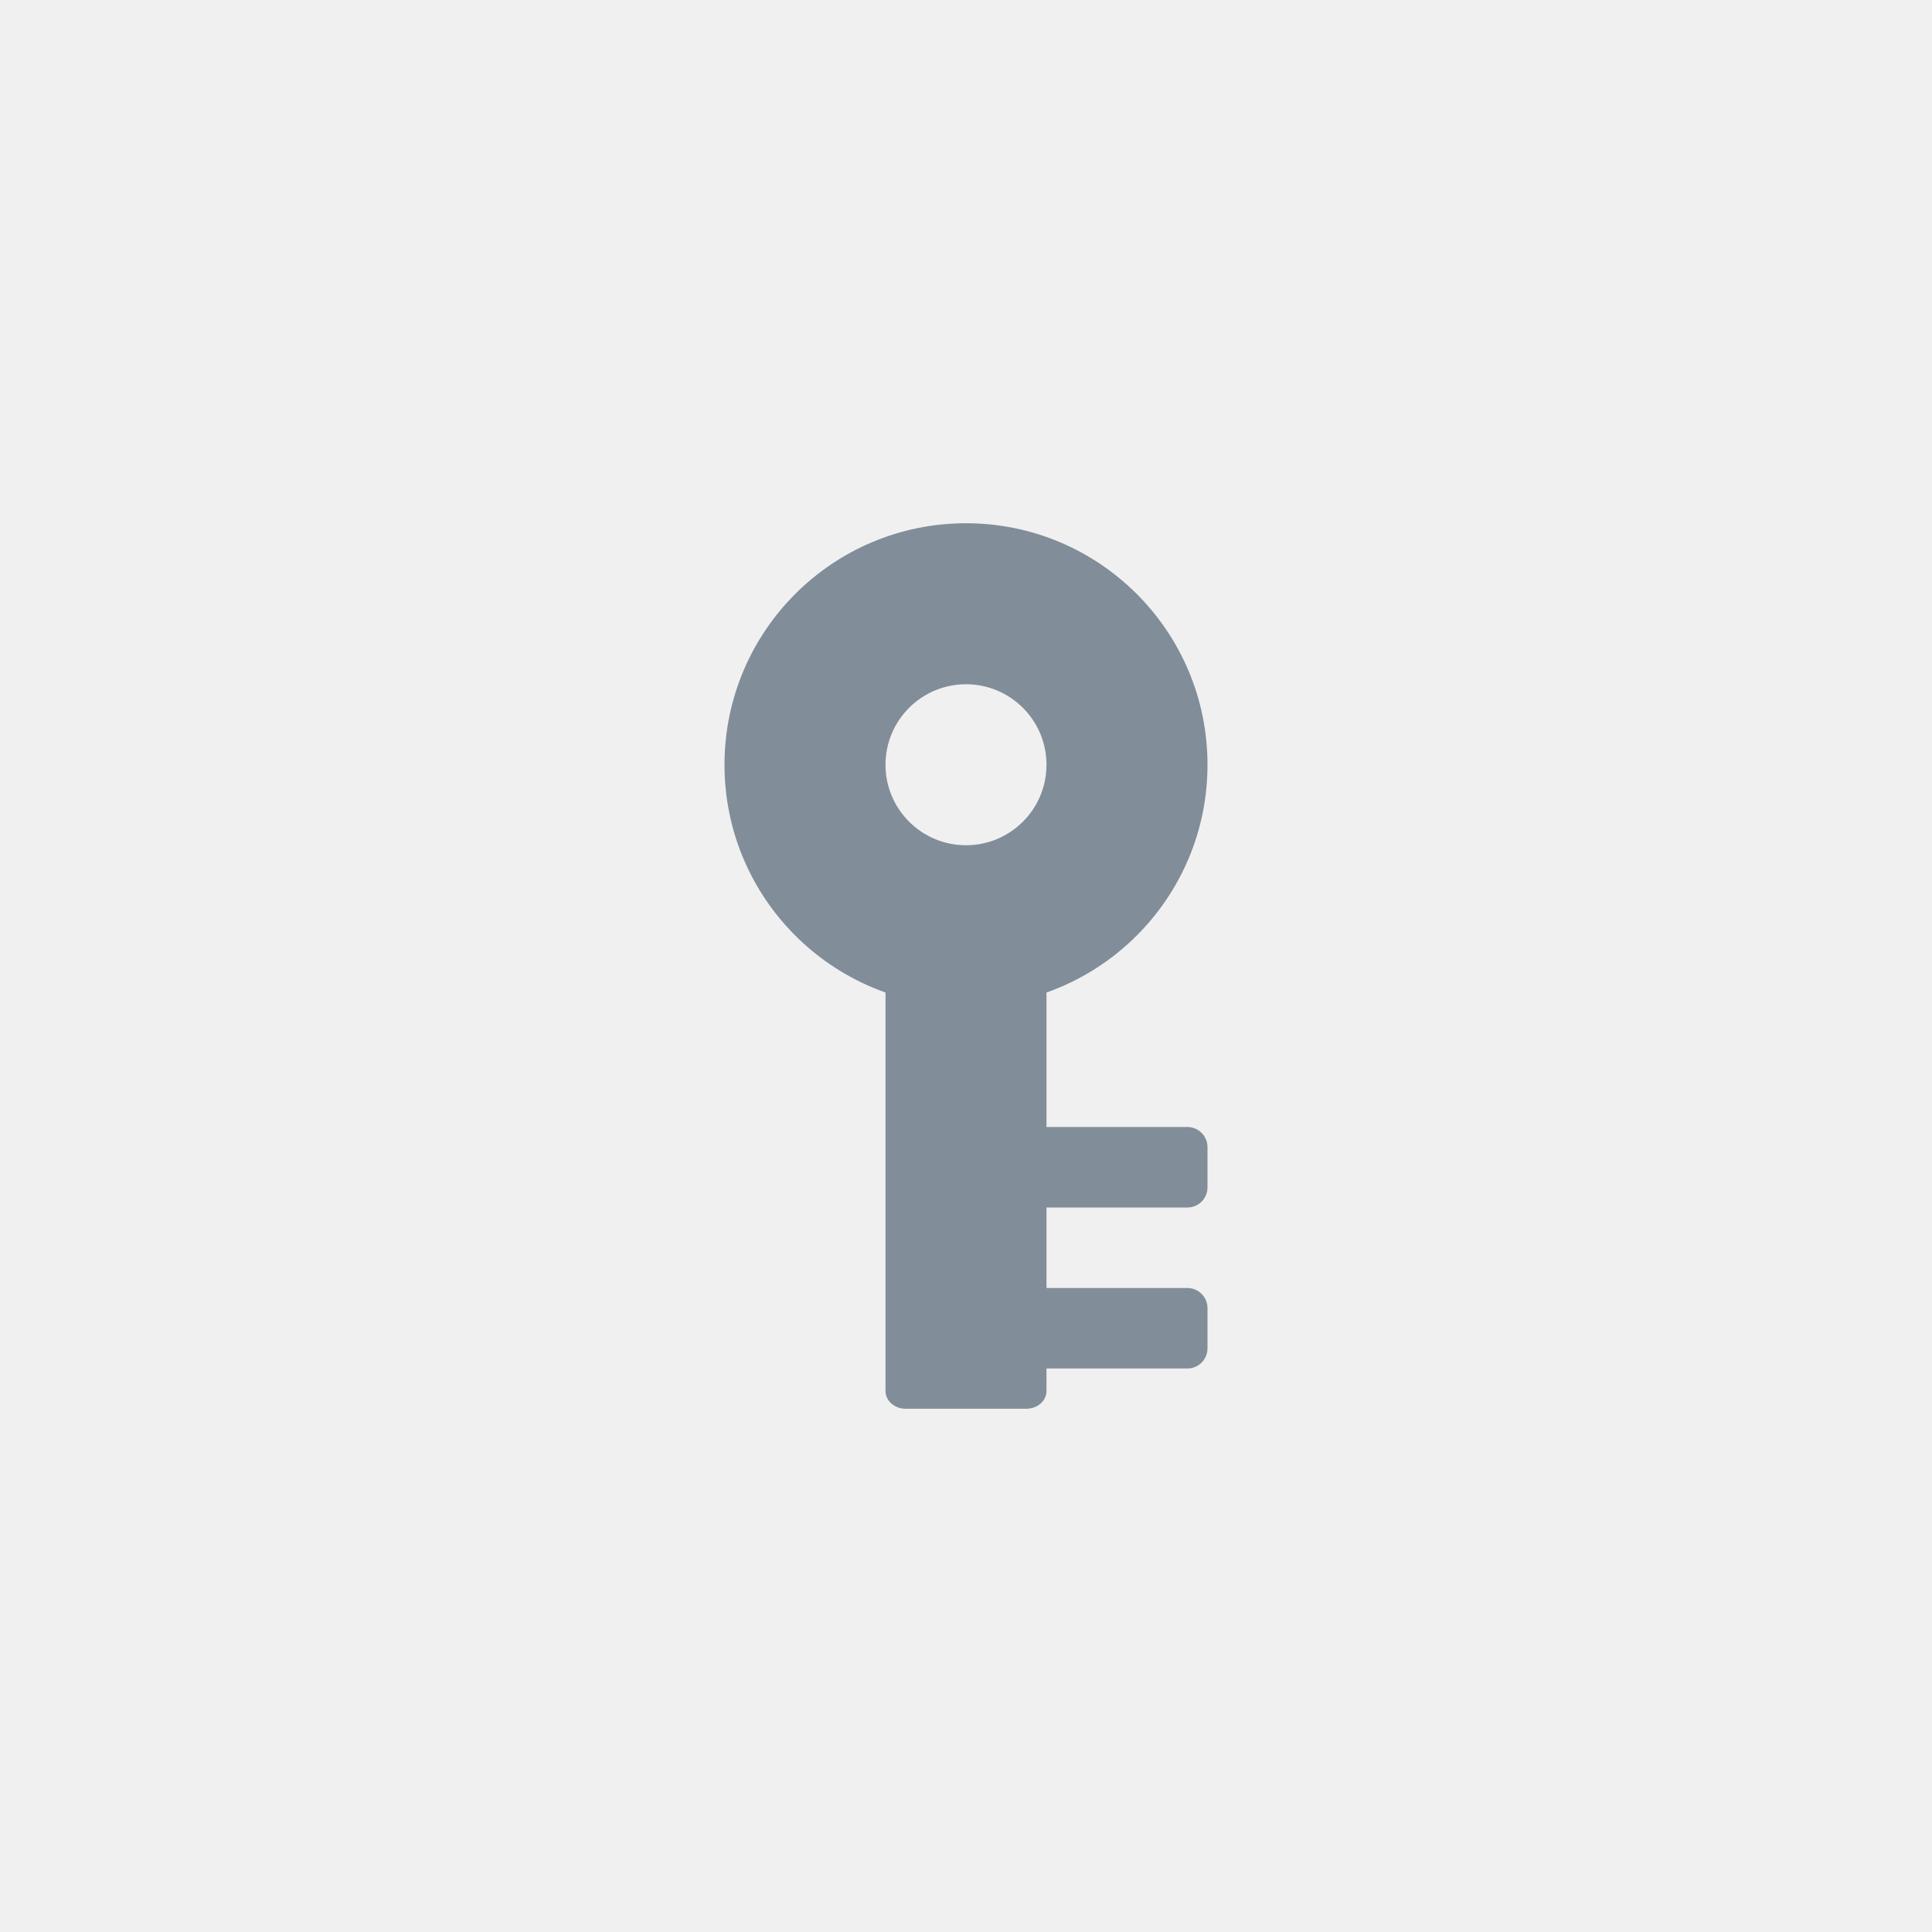
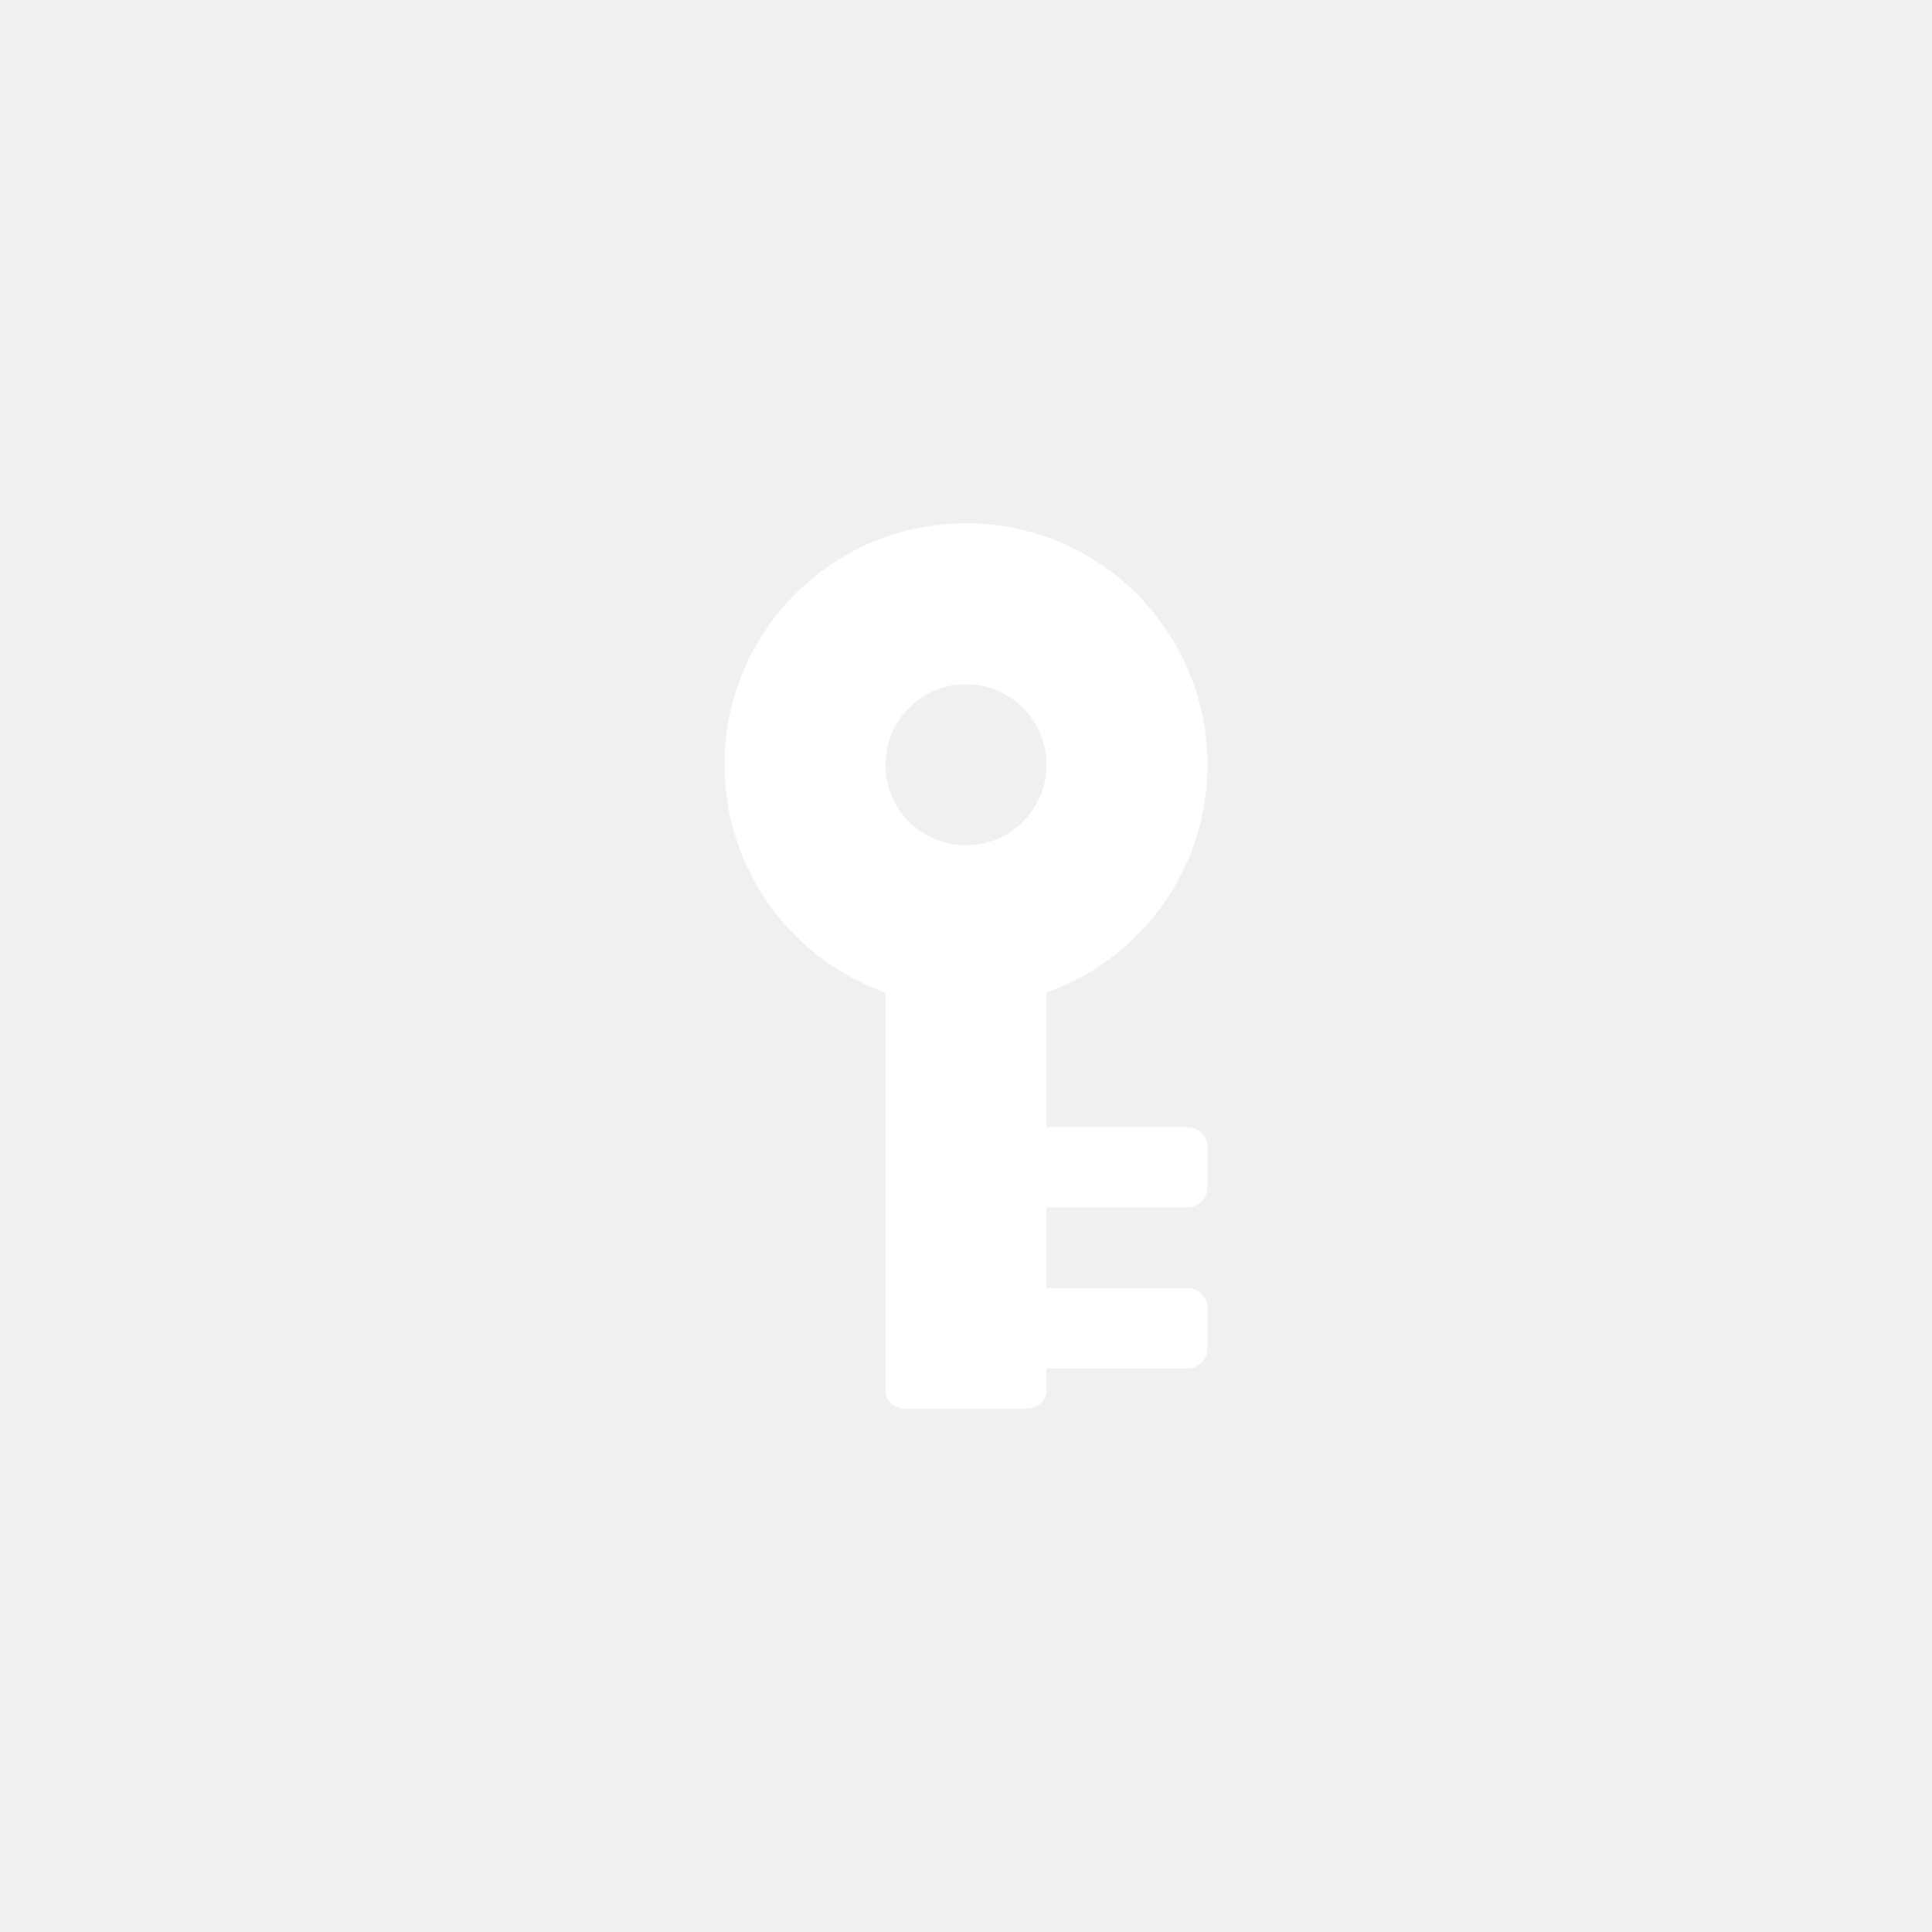
<svg xmlns="http://www.w3.org/2000/svg" width="48" height="48" viewBox="0 0 48 48" id="svg2" version="1.1">
  <defs id="defs4" />
  <g id="layer3" style="display:inline">
    <g id="g4185" transform="matrix(0.7071068,0.7071068,-0.7071068,0.7071068,93.09448,-4.016058)">
      <path id="path4137" d="m 24,12 a 6,6 0 0 0 -6,6 6,6 0 0 0 6,6 6,6 0 0 0 6,-6 6,6 0 0 0 -6,-6 z m 0,4 a 2,2 0 0 1 2,2 2,2 0 0 1 -2,2 2,2 0 0 1 -2,-2 2,2 0 0 1 2,-2 z" style="opacity:1;fill:#818d99;fill-opacity:1;fill-rule:nonzero;stroke:none;stroke-width:1;stroke-linecap:butt;stroke-linejoin:miter;stroke-miterlimit:10;stroke-dasharray:none;stroke-dashoffset:0;stroke-opacity:1" />
      <path id="rect4139" d="m 22,21 0,15 4,0 3,0 0,-2 -3,0 0,-2 3,0 0,-2 -3,0 0,-9 -4,0 z" style="opacity:1;fill:#818d99;fill-opacity:1;fill-rule:nonzero;stroke:none;stroke-width:1;stroke-linecap:butt;stroke-linejoin:miter;stroke-miterlimit:10;stroke-dasharray:none;stroke-dashoffset:0;stroke-opacity:1" />
    </g>
-     <rect style="fill:#818d99;fill-opacity:1;stroke:none;stroke-width:0.8;stroke-miterlimit:10;stroke-dasharray:none;stroke-opacity:1" id="rect4143" width="12" height="4" x="-35" y="22" rx="0.441" ry="0.5" transform="matrix(0,-1,1,0,0,0)" />
+     <rect style="fill:#ffffff;fill-opacity:1;stroke:none;stroke-width:0.8;stroke-miterlimit:10;stroke-dasharray:none;stroke-opacity:1" id="rect4143" width="12" height="4" x="-35" y="22" rx="0.441" ry="0.5" transform="matrix(0,-1,1,0,0,0)" />
  </g>
  <g id="layer1" style="display:inline">
-     <rect style="fill:#818d99;fill-opacity:1;stroke:none;stroke-width:0.8;stroke-miterlimit:10;stroke-dasharray:none;stroke-opacity:1" id="rect4147" width="2" height="6" x="-34" y="24" transform="matrix(0,-1,1,0,0,0)" rx="0.5" ry="0.5" />
-     <rect style="fill:#818d99;fill-opacity:1;stroke:none;stroke-width:0.8;stroke-miterlimit:10;stroke-dasharray:none;stroke-opacity:1" id="rect4147-8" width="2" height="6" x="-30" y="24" transform="matrix(0,-1,1,0,0,0)" rx="0.5" ry="0.5" />
+     <rect style="fill:#ffffff;fill-opacity:1;stroke:none;stroke-width:0.8;stroke-miterlimit:10;stroke-dasharray:none;stroke-opacity:1" id="rect4147" width="2" height="6" x="-34" y="24" transform="matrix(0,-1,1,0,0,0)" rx="0.5" ry="0.5" />
+     <rect style="fill:#ffffff;fill-opacity:1;stroke:none;stroke-width:0.8;stroke-miterlimit:10;stroke-dasharray:none;stroke-opacity:1" id="rect4147-8" width="2" height="6" x="-30" y="24" transform="matrix(0,-1,1,0,0,0)" rx="0.5" ry="0.5" />
    <path style="fill:#818d99;fill-opacity:1;stroke:none;stroke-width:2;stroke-linecap:round;stroke-linejoin:miter;stroke-miterlimit:4;stroke-dasharray:none;stroke-opacity:1" d="m 125.116,-24.477 a 11,11 0 0 0 -11,11 11,11 0 0 0 11,11 11,11 0 0 0 11,-11 11,11 0 0 0 -0.809,-4.121 l -9.994,9.994 -1.42,1.42 c -0.098,0.098 -0.21,0.172 -0.33,0.221 -0.361,0.147 -0.79,0.073 -1.084,-0.221 l -1.414,-1.414 -4.242,-4.242 c -0.392,-0.392 -0.392,-1.022 0,-1.414 l 1.414,-1.416 c 0.392,-0.392 1.022,-0.392 1.414,0 l 3.535,3.537 9.908,-9.908 a 11,11 0 0 0 -7.979,-3.436 z" id="path4142" />
-     <path style="fill:#818d99;fill-opacity:1;stroke:none;stroke-width:2;stroke-linecap:round;stroke-linejoin:miter;stroke-miterlimit:4;stroke-dasharray:none;stroke-opacity:1" d="M 24 13 A 6 6 0 0 0 18 19 A 6 6 0 0 0 24 25 A 6 6 0 0 0 30 19 A 6 6 0 0 0 24 13 z M 24 17 A 2 2 0 0 1 26 19 A 2 2 0 0 1 24 21 A 2 2 0 0 1 22 19 A 2 2 0 0 1 24 17 z " id="path4150" />
+     <path style="fill:#ffffff;fill-opacity:1;stroke:none;stroke-width:2;stroke-linecap:round;stroke-linejoin:miter;stroke-miterlimit:4;stroke-dasharray:none;stroke-opacity:1" d="M 24 13 A 6 6 0 0 0 18 19 A 6 6 0 0 0 24 25 A 6 6 0 0 0 30 19 A 6 6 0 0 0 24 13 z M 24 17 A 2 2 0 0 1 26 19 A 2 2 0 0 1 24 21 A 2 2 0 0 1 22 19 A 2 2 0 0 1 24 17 z " id="path4150" />
  </g>
</svg>
